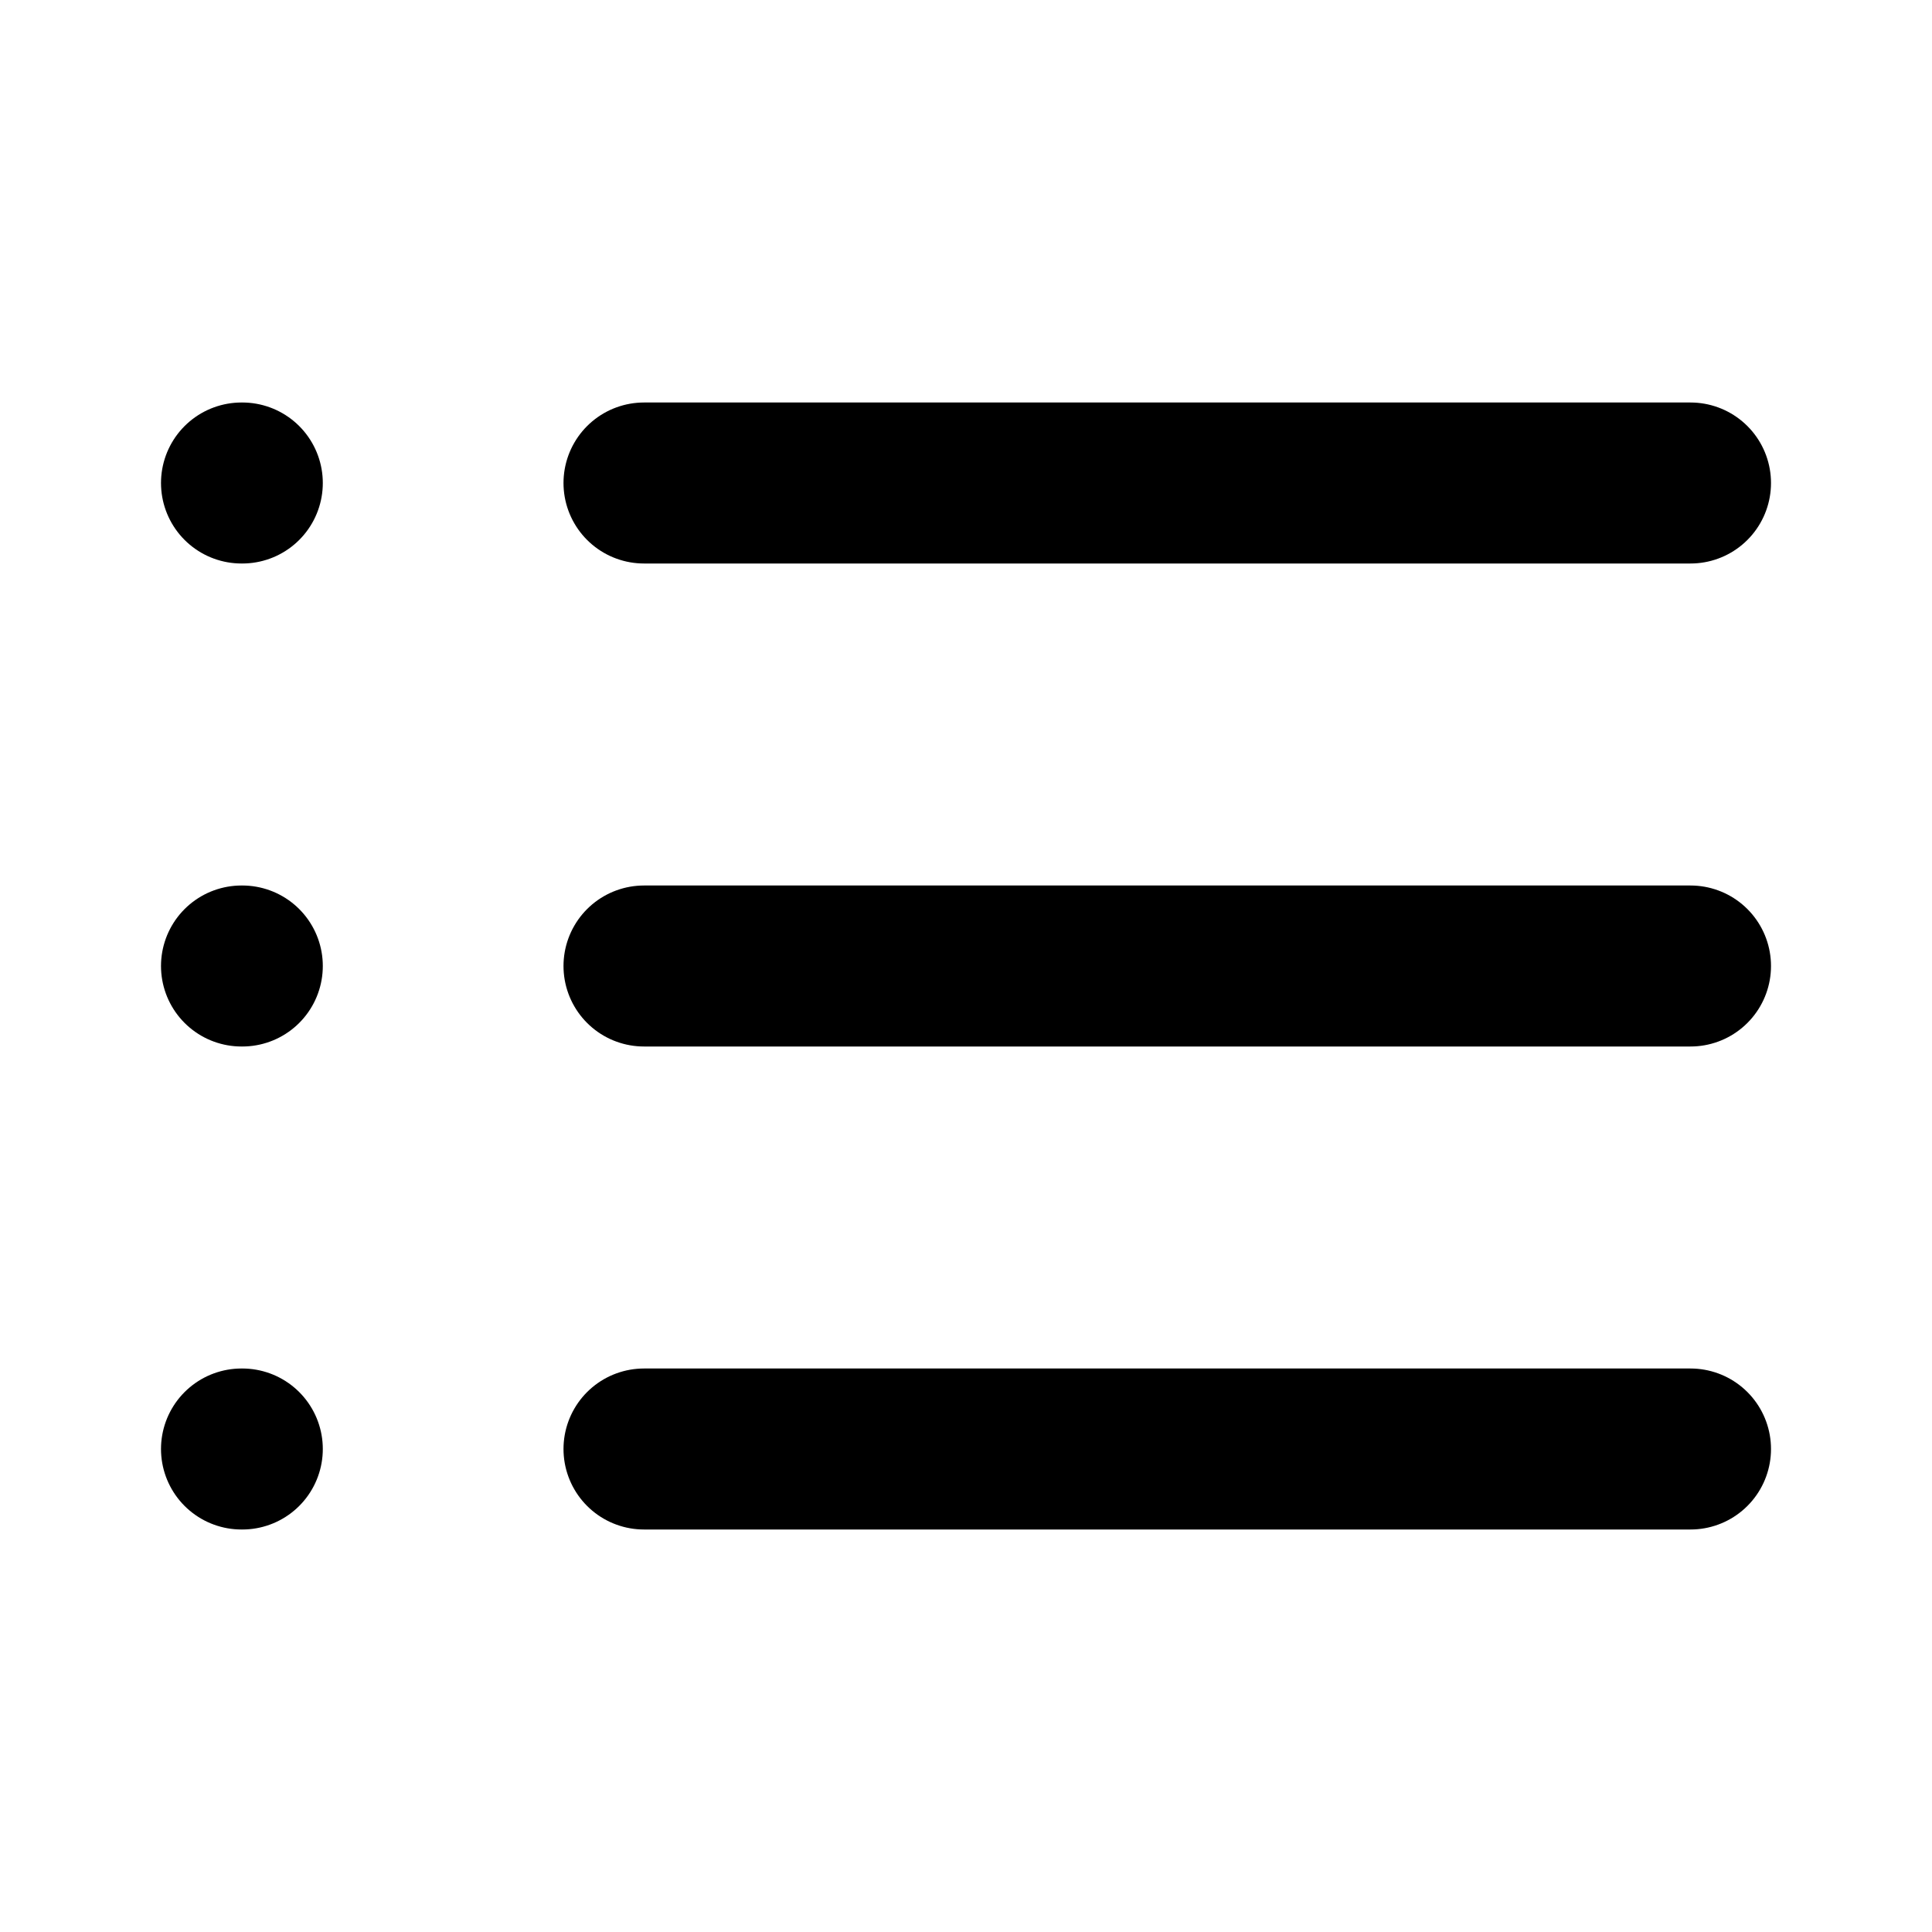
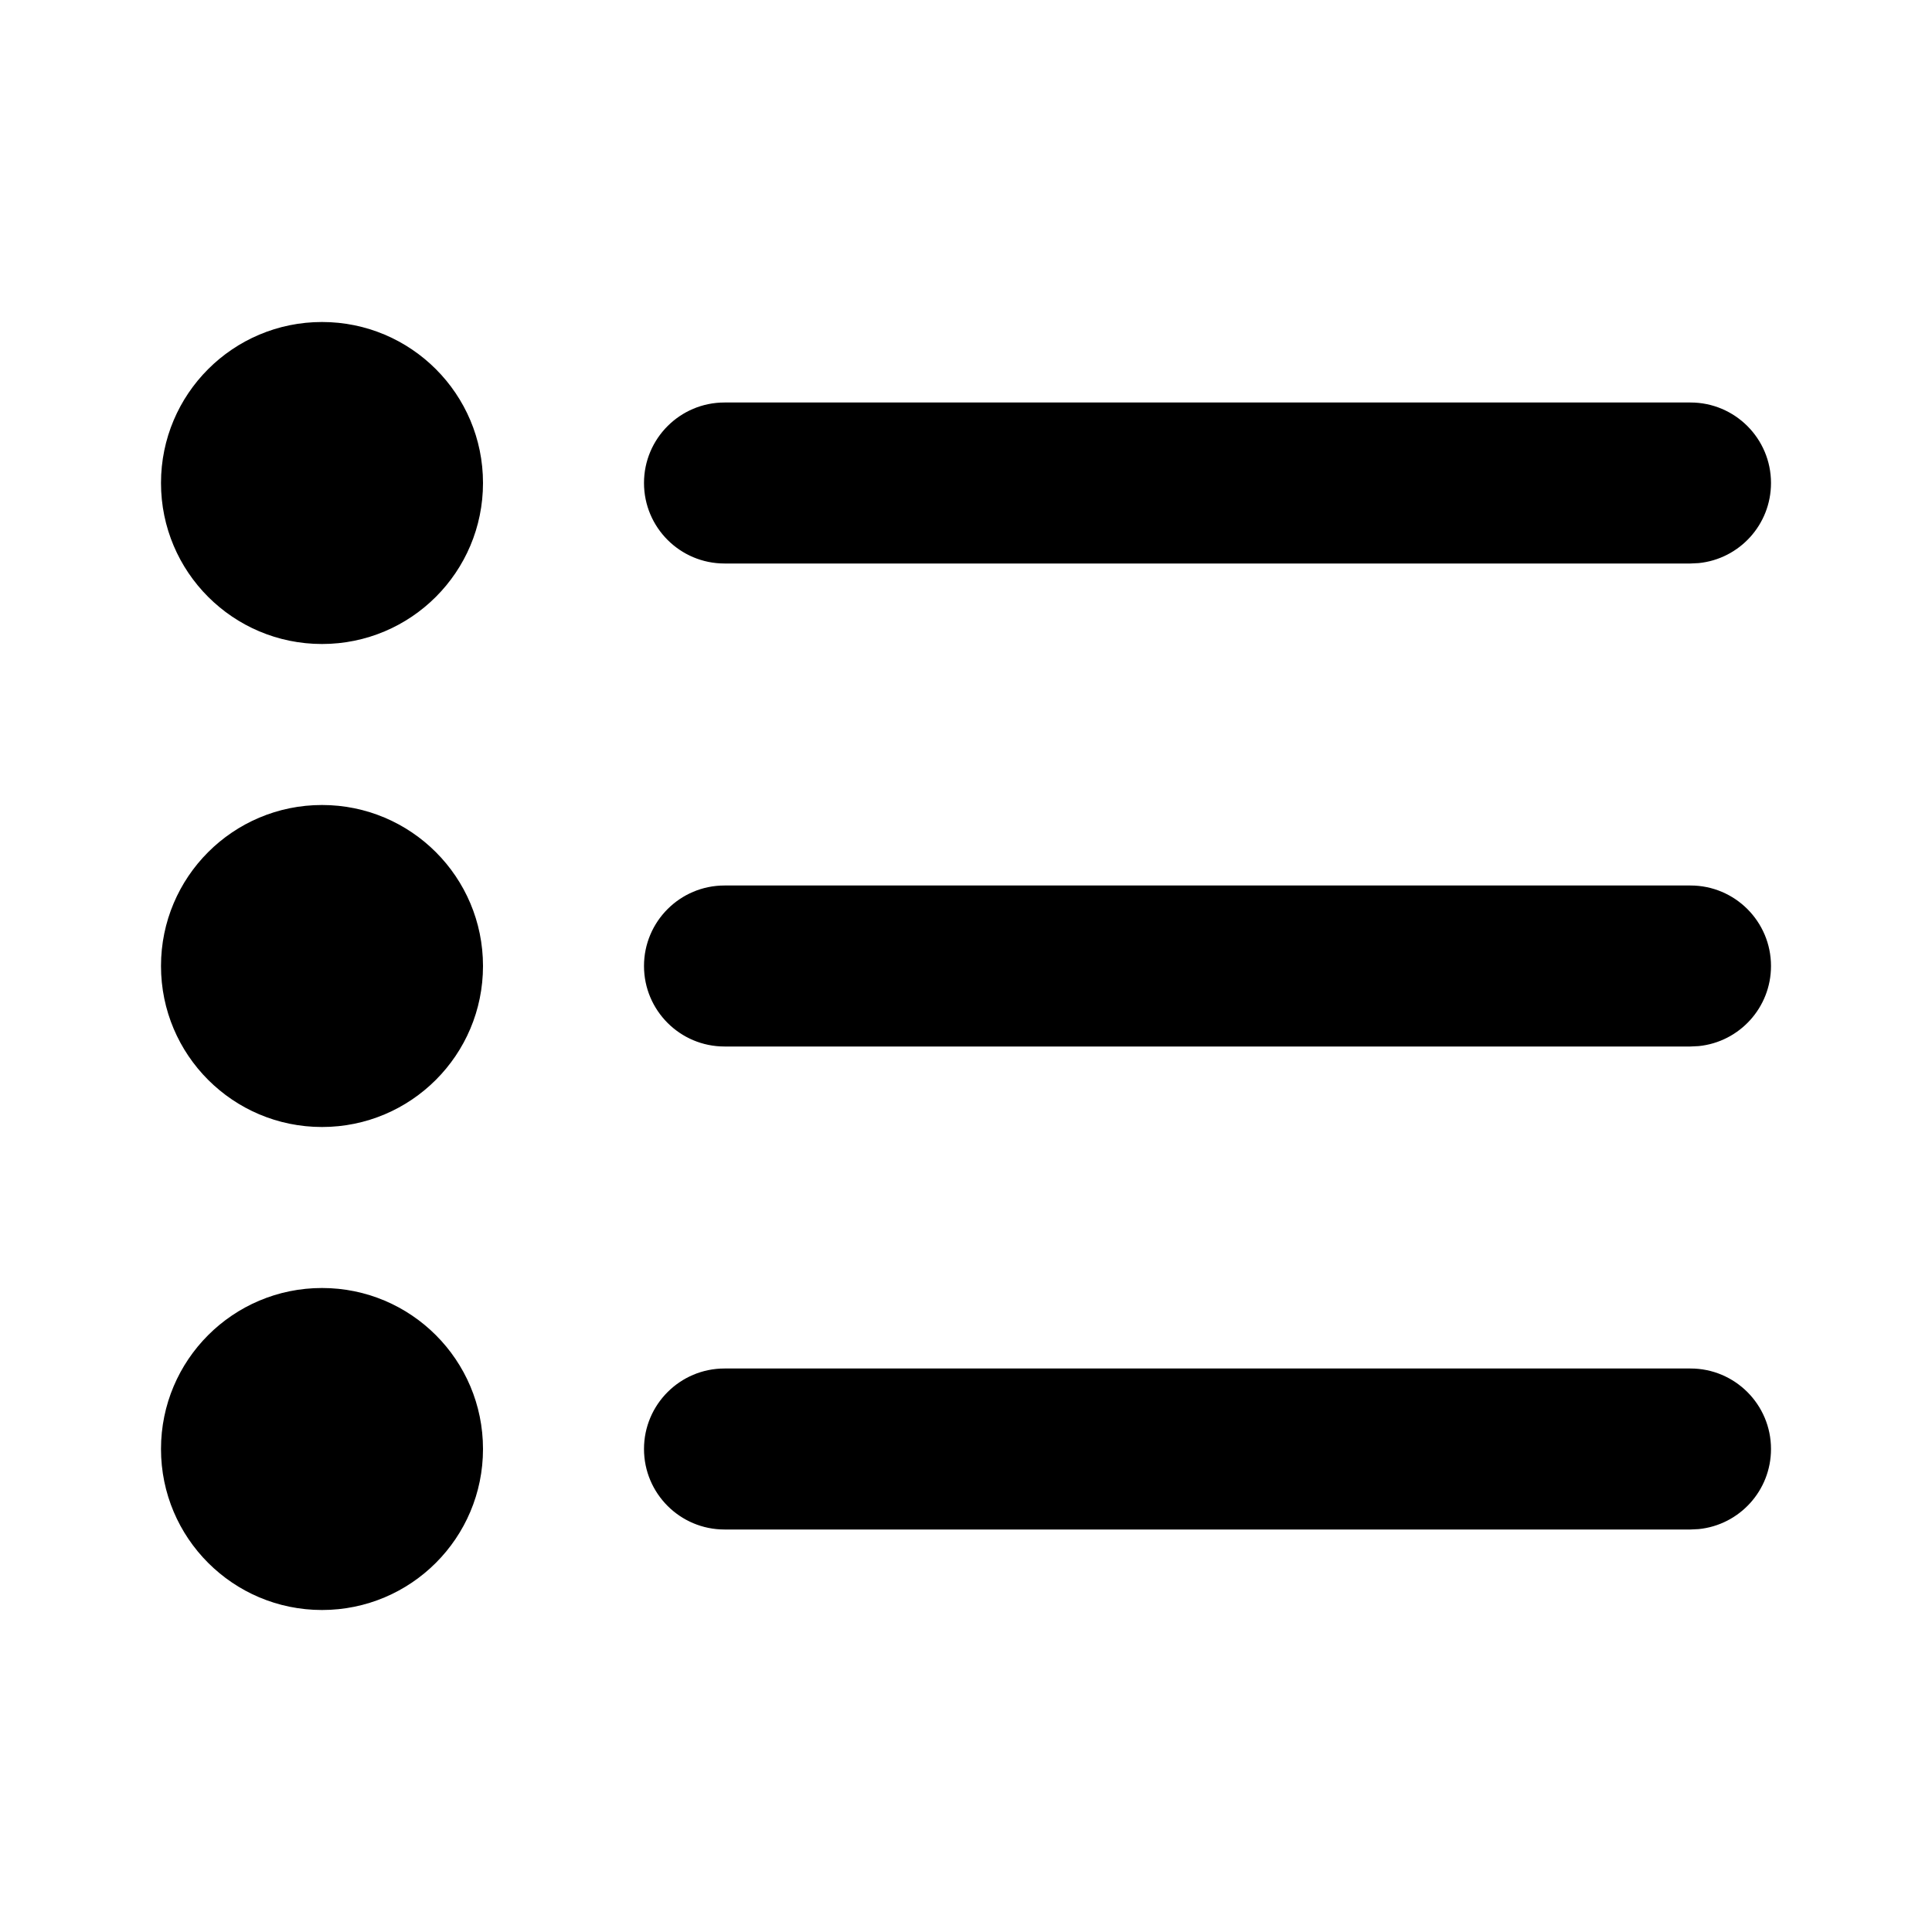
<svg xmlns="http://www.w3.org/2000/svg" width="24" height="24" viewBox="0 0 24 24" fill="none">
-   <path d="M8 6h13M8 12h13M8 18h13M3 6h.01M3 12h.01M3 18h.01" stroke="currentColor" stroke-width="2" stroke-linecap="round" stroke-linejoin="round" />
+   <path d="M2 18C2 16.895 2.895 16 4 16C5.105 16 6 16.895 6 18C6 19.105 5.105 20 4 20C2.895 20 2 19.105 2 18ZM21 17C21.552 17 22 17.448 22 18C22 18.518 21.607 18.944 21.102 18.995L21 19H9C8.448 19 8 18.552 8 18C8 17.448 8.448 17 9 17H21ZM2 12C2 10.895 2.895 10 4 10C5.105 10 6 10.895 6 12C6 13.105 5.105 14 4 14C2.895 14 2 13.105 2 12ZM21 11C21.552 11 22 11.448 22 12C22 12.518 21.607 12.944 21.102 12.995L21 13H9C8.448 13 8 12.552 8 12C8 11.448 8.448 11 9 11H21ZM2 6C2 4.895 2.895 4 4 4C5.105 4 6 4.895 6 6C6 7.105 5.105 8 4 8C2.895 8 2 7.105 2 6ZM21 5C21.552 5 22 5.448 22 6C22 6.518 21.607 6.944 21.102 6.995L21 7H9C8.448 7 8 6.552 8 6C8 5.448 8.448 5 9 5H21Z" fill="currentColor" />
</svg>
